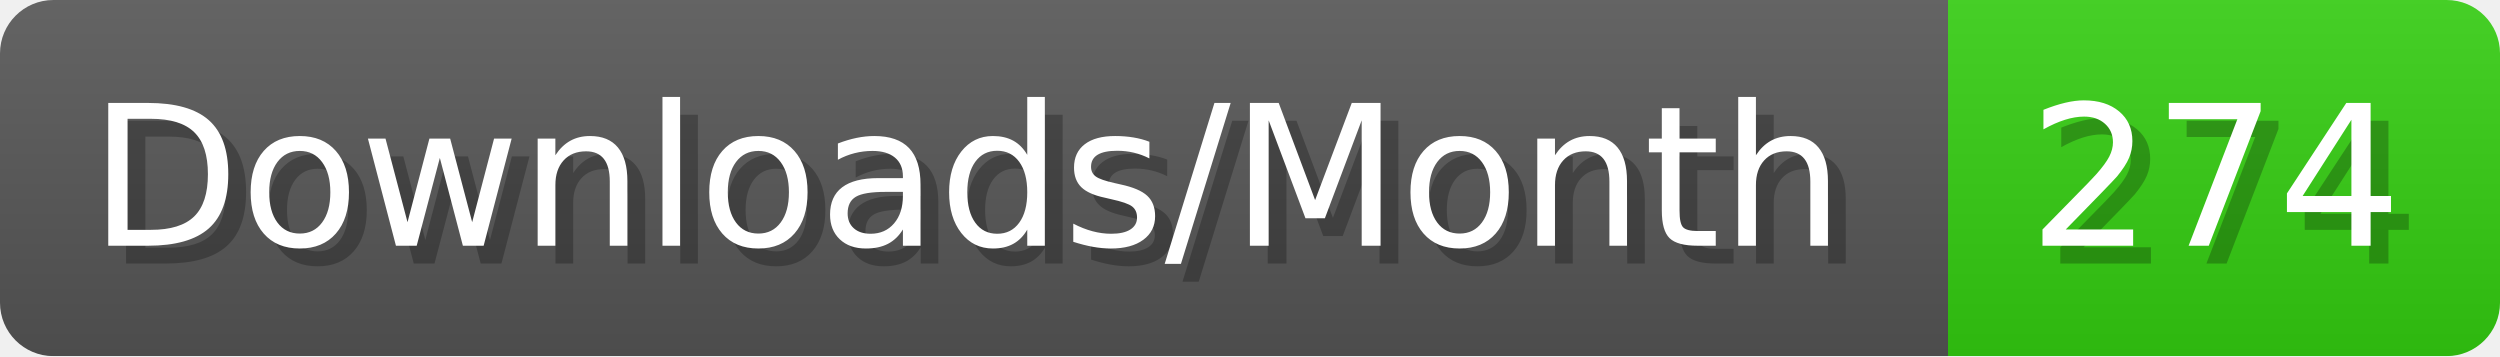
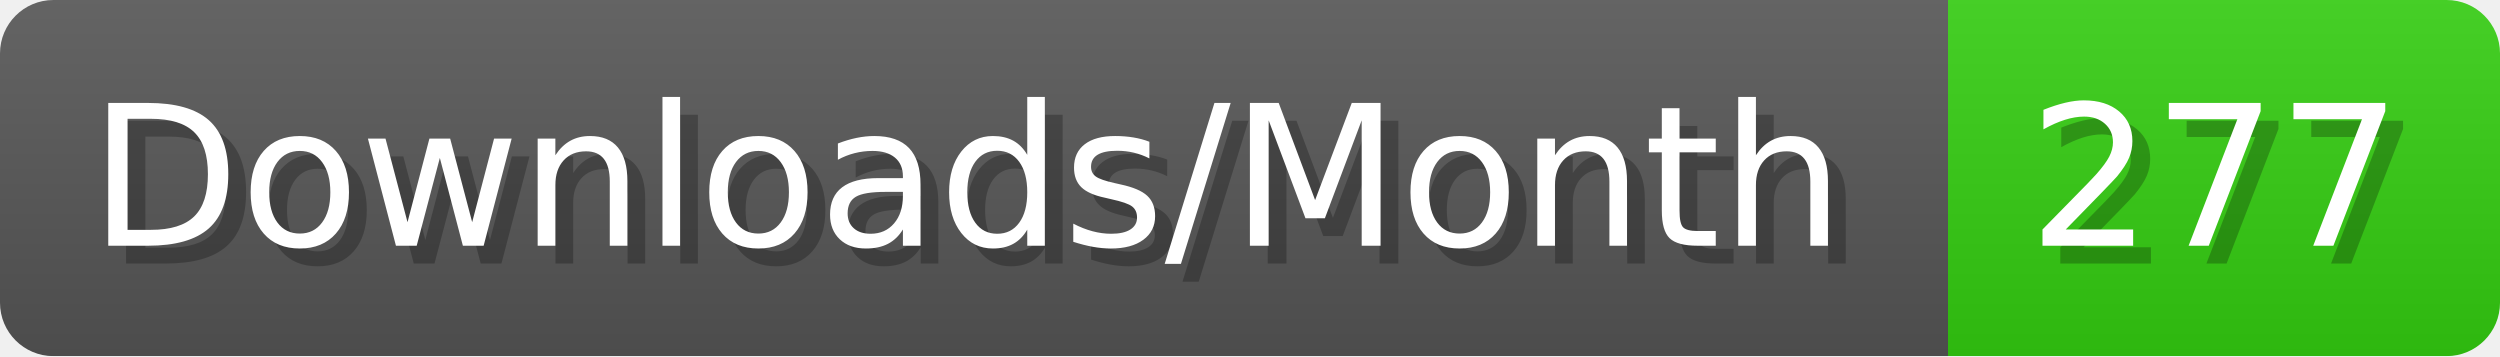
- <svg xmlns="http://www.w3.org/2000/svg" width="140.4" height="20" viewBox="0 0 1404 200" role="img" aria-label="Downloads/Month: 274">
+ <svg xmlns="http://www.w3.org/2000/svg" width="140.4" height="20" viewBox="0 0 1404 200" role="img" aria-label="Downloads/Month: 277">
  <linearGradient id="YlXUI" x2="0" y2="100%">
    <stop offset="0" stop-opacity=".1" stop-color="#EEE" />
    <stop offset="1" stop-opacity=".1" />
  </linearGradient>
  <mask id="JHhop">
    <rect width="1404" height="200" rx="30" fill="#FFF" />
  </mask>
  <g mask="url(#JHhop)">
    <rect width="1094" height="200" fill="#555" />
    <rect width="310" height="200" fill="#3C1" x="1094" />
    <rect width="1404" height="200" fill="url(#YlXUI)" />
  </g>
  <g aria-hidden="true" fill="#fff" text-anchor="start" font-family="Verdana,DejaVu Sans,sans-serif" font-size="110">
    <text x="60" y="148" textLength="994" fill="#000" opacity="0.25">Downloads/Month</text>
    <text x="50" y="138" textLength="994">Downloads/Month</text>
-     <text x="1149" y="148" textLength="210" fill="#000" opacity="0.25">274</text>
-     <text x="1139" y="138" textLength="210">274</text>
+     <text x="1149" y="148" textLength="210" fill="#000" opacity="0.25">277</text>
+     <text x="1139" y="138" textLength="210">277</text>
  </g>
</svg>
